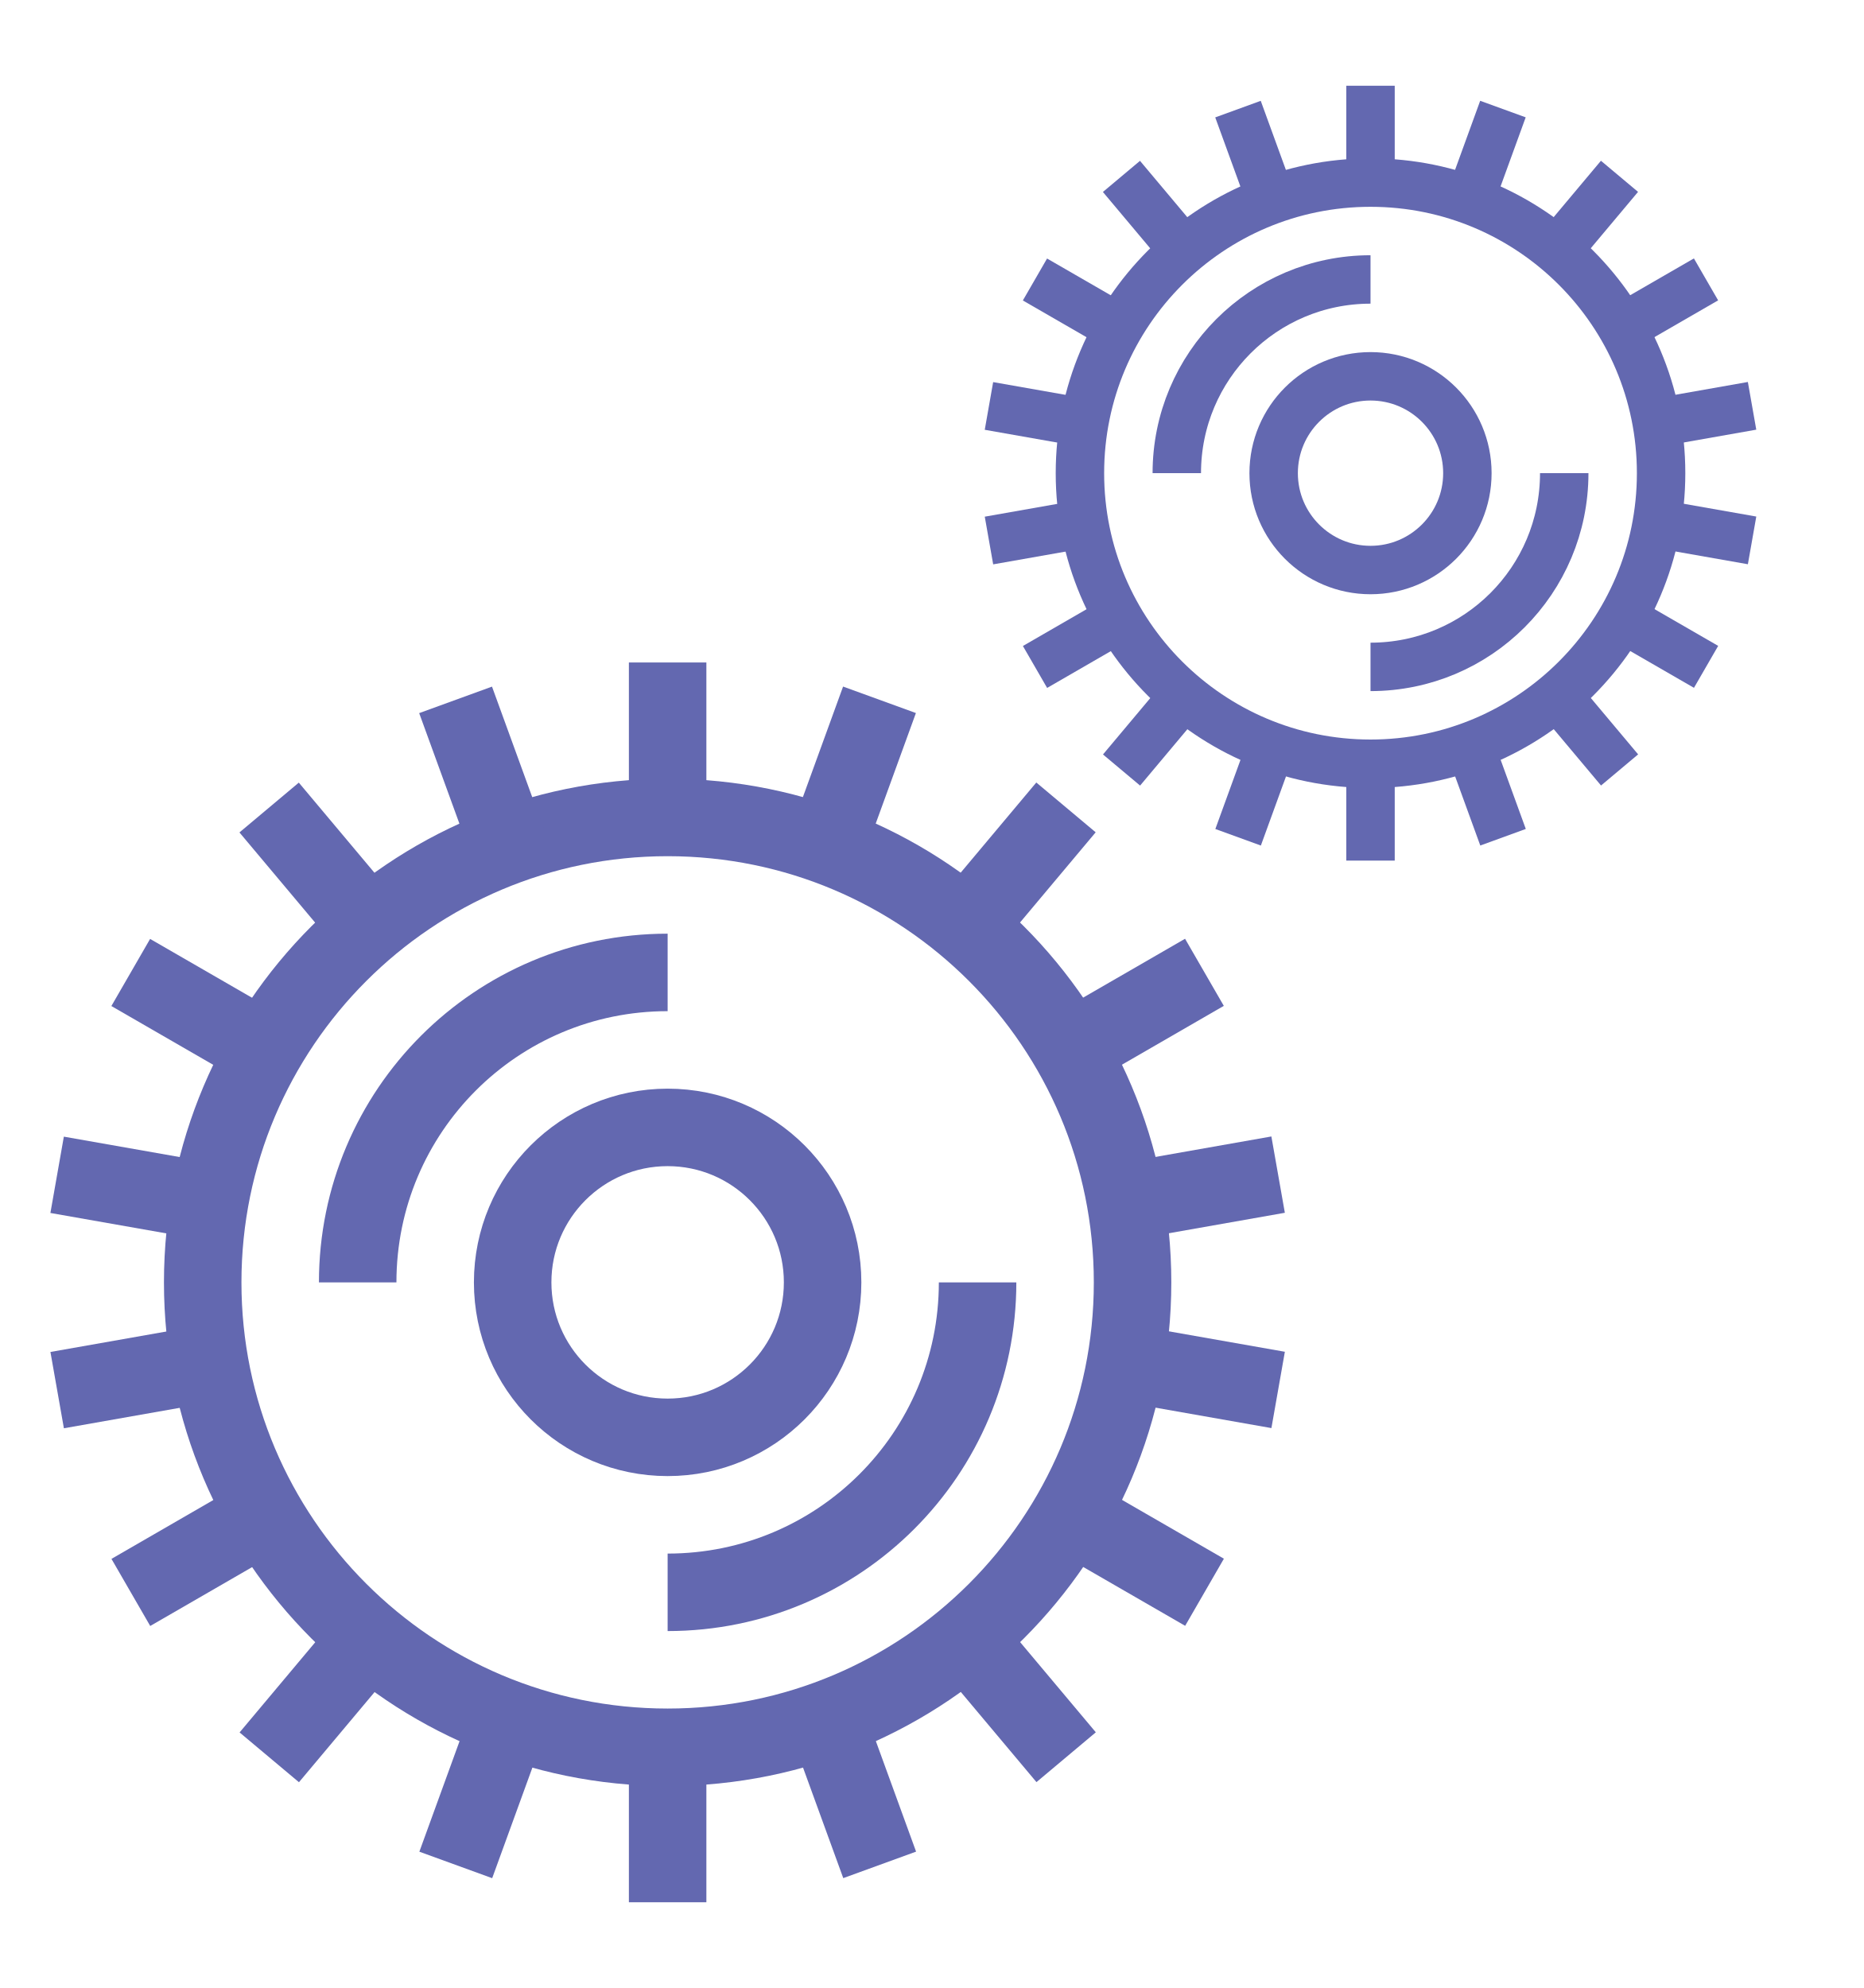
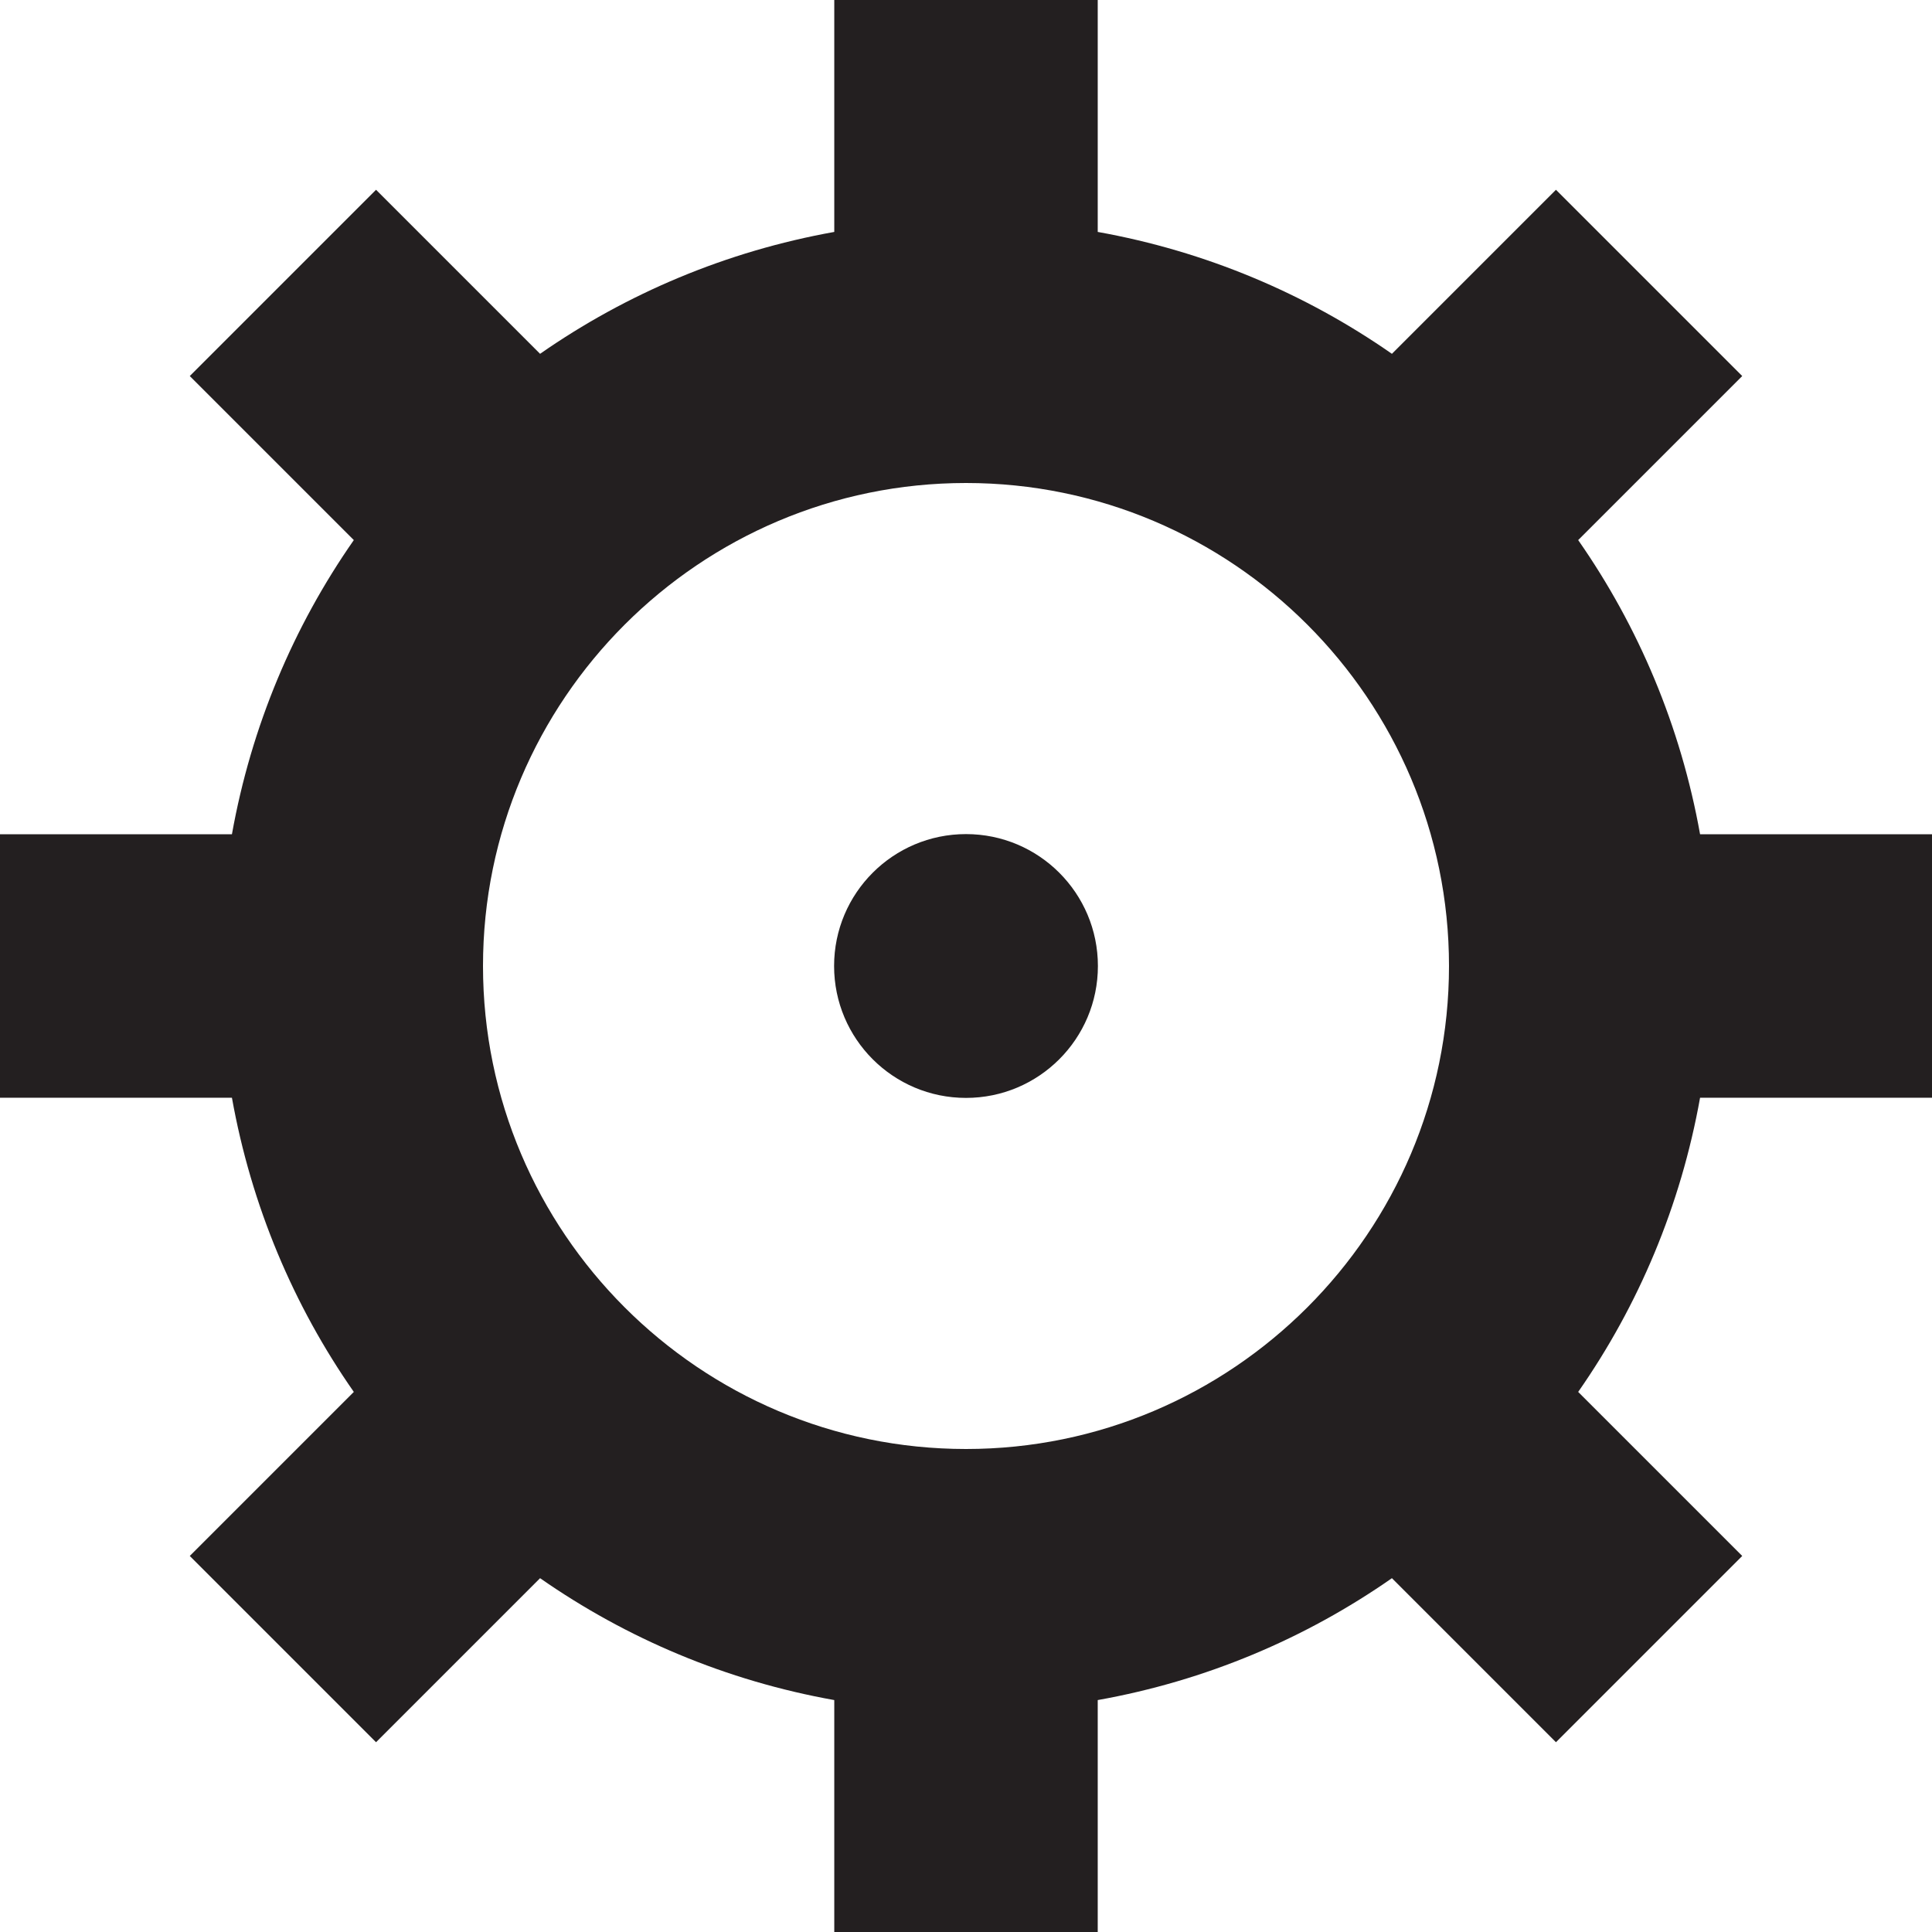
- <svg xmlns="http://www.w3.org/2000/svg" version="1.1" id="Layer_1" x="0px" y="0px" viewBox="0 0 258.7 275.947" style="enable-background:new 0 0 258.7 275.947;" xml:space="preserve">
+ <svg xmlns="http://www.w3.org/2000/svg" version="1.1" id="Layer_1" x="0px" y="0px" viewBox="0 0 22 22" style="enable-background:new 0 0 22 22;" xml:space="preserve">
  <style type="text/css">
- 	.st0{fill:none;stroke:#6368B0;stroke-width:10.756;stroke-miterlimit:10;}
- 	.st1{fill:none;stroke:#6368B0;stroke-width:6.722;stroke-miterlimit:10;}
+ 	.st0{fill:#231F20;}
</style>
-   <g>
-     <g>
-       <circle class="st0" cx="92.669" cy="178.001" r="64.534" />
-       <g>
-         <g>
-           <g>
-             <line class="st0" x1="70.614" y1="238.649" x2="63.262" y2="258.865" />
-             <line class="st0" x1="114.725" y1="117.353" x2="122.076" y2="97.137" />
-           </g>
-         </g>
-         <g>
-           <g>
-             <line class="st0" x1="51.199" y1="227.447" x2="37.376" y2="243.929" />
-             <line class="st0" x1="134.139" y1="128.555" x2="147.962" y2="112.073" />
-           </g>
-         </g>
-         <g>
-           <g>
-             <line class="st0" x1="36.788" y1="210.279" x2="18.161" y2="221.039" />
-             <line class="st0" x1="148.551" y1="145.722" x2="167.178" y2="134.963" />
-           </g>
-         </g>
-         <g>
-           <g>
-             <line class="st0" x1="29.118" y1="189.218" x2="7.934" y2="192.957" />
-             <line class="st0" x1="156.221" y1="166.784" x2="177.405" y2="163.045" />
-           </g>
-         </g>
-         <g>
-           <g>
-             <line class="st0" x1="29.114" y1="166.803" x2="7.929" y2="163.071" />
-             <line class="st0" x1="156.224" y1="189.198" x2="177.409" y2="192.931" />
-           </g>
-         </g>
-         <g>
-           <g>
-             <line class="st0" x1="36.778" y1="145.74" x2="18.147" y2="134.986" />
-             <line class="st0" x1="148.561" y1="210.262" x2="167.191" y2="221.016" />
-           </g>
-         </g>
-         <g>
-           <g>
-             <line class="st0" x1="51.184" y1="128.568" x2="37.356" y2="112.09" />
-             <line class="st0" x1="134.154" y1="227.434" x2="147.983" y2="243.912" />
-           </g>
-         </g>
-         <g>
-           <g>
-             <line class="st0" x1="70.595" y1="117.36" x2="63.237" y2="97.146" />
-             <line class="st0" x1="114.743" y1="238.642" x2="122.101" y2="258.856" />
-           </g>
-         </g>
-         <g>
-           <g>
-             <line class="st0" x1="92.669" y1="113.467" x2="92.669" y2="91.956" />
-             <line class="st0" x1="92.669" y1="242.535" x2="92.669" y2="264.046" />
-           </g>
-         </g>
-       </g>
-       <circle class="st0" cx="92.669" cy="178.001" r="21.511" />
-       <path class="st0" d="M49.647,178.001c0-23.78,19.242-43.023,43.023-43.023" />
-       <path class="st0" d="M135.692,178.001c0,23.78-19.242,43.023-43.023,43.023" />
-     </g>
-     <g>
-       <circle class="st1" cx="190.231" cy="65.679" r="40.334" />
-       <g>
-         <g>
-           <g>
-             <line class="st1" x1="176.447" y1="103.584" x2="171.852" y2="116.219" />
-             <line class="st1" x1="204.016" y1="27.774" x2="208.611" y2="15.139" />
-           </g>
-         </g>
-         <g>
-           <g>
-             <line class="st1" x1="164.313" y1="96.583" x2="155.673" y2="106.884" />
-             <line class="st1" x1="216.15" y1="34.775" x2="224.79" y2="24.474" />
-           </g>
-         </g>
-         <g>
-           <g>
-             <line class="st1" x1="155.305" y1="85.853" x2="143.663" y2="92.578" />
-             <line class="st1" x1="225.157" y1="45.505" x2="236.799" y2="38.78" />
-           </g>
-         </g>
-         <g>
-           <g>
-             <line class="st1" x1="150.512" y1="72.69" x2="137.272" y2="75.027" />
-             <line class="st1" x1="229.951" y1="58.668" x2="243.191" y2="56.331" />
-           </g>
-         </g>
-         <g>
-           <g>
-             <line class="st1" x1="150.509" y1="58.681" x2="137.269" y2="56.348" />
-             <line class="st1" x1="229.953" y1="72.677" x2="243.194" y2="75.01" />
-           </g>
-         </g>
-         <g>
-           <g>
-             <line class="st1" x1="155.299" y1="45.516" x2="143.655" y2="38.795" />
-             <line class="st1" x1="225.163" y1="85.842" x2="236.807" y2="92.563" />
-           </g>
-         </g>
-         <g>
-           <g>
-             <line class="st1" x1="164.303" y1="34.783" x2="155.66" y2="24.485" />
-             <line class="st1" x1="216.159" y1="96.575" x2="224.802" y2="106.873" />
-           </g>
-         </g>
-         <g>
-           <g>
-             <line class="st1" x1="176.435" y1="27.778" x2="171.836" y2="15.145" />
-             <line class="st1" x1="204.028" y1="103.58" x2="208.626" y2="116.214" />
-           </g>
-         </g>
-         <g>
-           <g>
-             <line class="st1" x1="190.231" y1="25.345" x2="190.231" y2="11.901" />
-             <line class="st1" x1="190.231" y1="106.013" x2="190.231" y2="119.457" />
-           </g>
-         </g>
-       </g>
-       <circle class="st1" cx="190.231" cy="65.679" r="13.445" />
-       <path class="st1" d="M163.342,65.679c0-14.863,12.027-26.889,26.889-26.889" />
-       <path class="st1" d="M217.12,65.679c0,14.863-12.027,26.889-26.889,26.889" />
-     </g>
-   </g>
+   <path class="st0" d="M22,12.5v-3h-2.641c-0.22-1.228-0.7-2.364-1.388-3.35l1.868-1.868l-2.121-2.121L15.85,4.029  c-0.986-0.687-2.122-1.168-3.35-1.388V0h-3v2.641c-1.228,0.22-2.364,0.701-3.35,1.388L4.282,2.161L2.161,4.282L4.029,6.15  C3.341,7.136,2.861,8.272,2.641,9.5H0v3h2.641c0.22,1.228,0.7,2.365,1.388,3.35l-1.868,1.868l2.121,2.121l1.868-1.868  c0.986,0.688,2.122,1.169,3.35,1.388V22h3v-2.641c1.228-0.219,2.364-0.7,3.35-1.388l1.868,1.868l2.121-2.121l-1.868-1.868  c0.688-0.985,1.168-2.122,1.388-3.35H22z M11,16.5c-3.032,0-5.5-2.468-5.5-5.5c0-3.032,2.468-5.5,5.5-5.5c3.032,0,5.5,2.468,5.5,5.5  C16.5,14.032,14.032,16.5,11,16.5" />
+   <circle class="st0" cx="11" cy="11" r="1.502" />
</svg>
